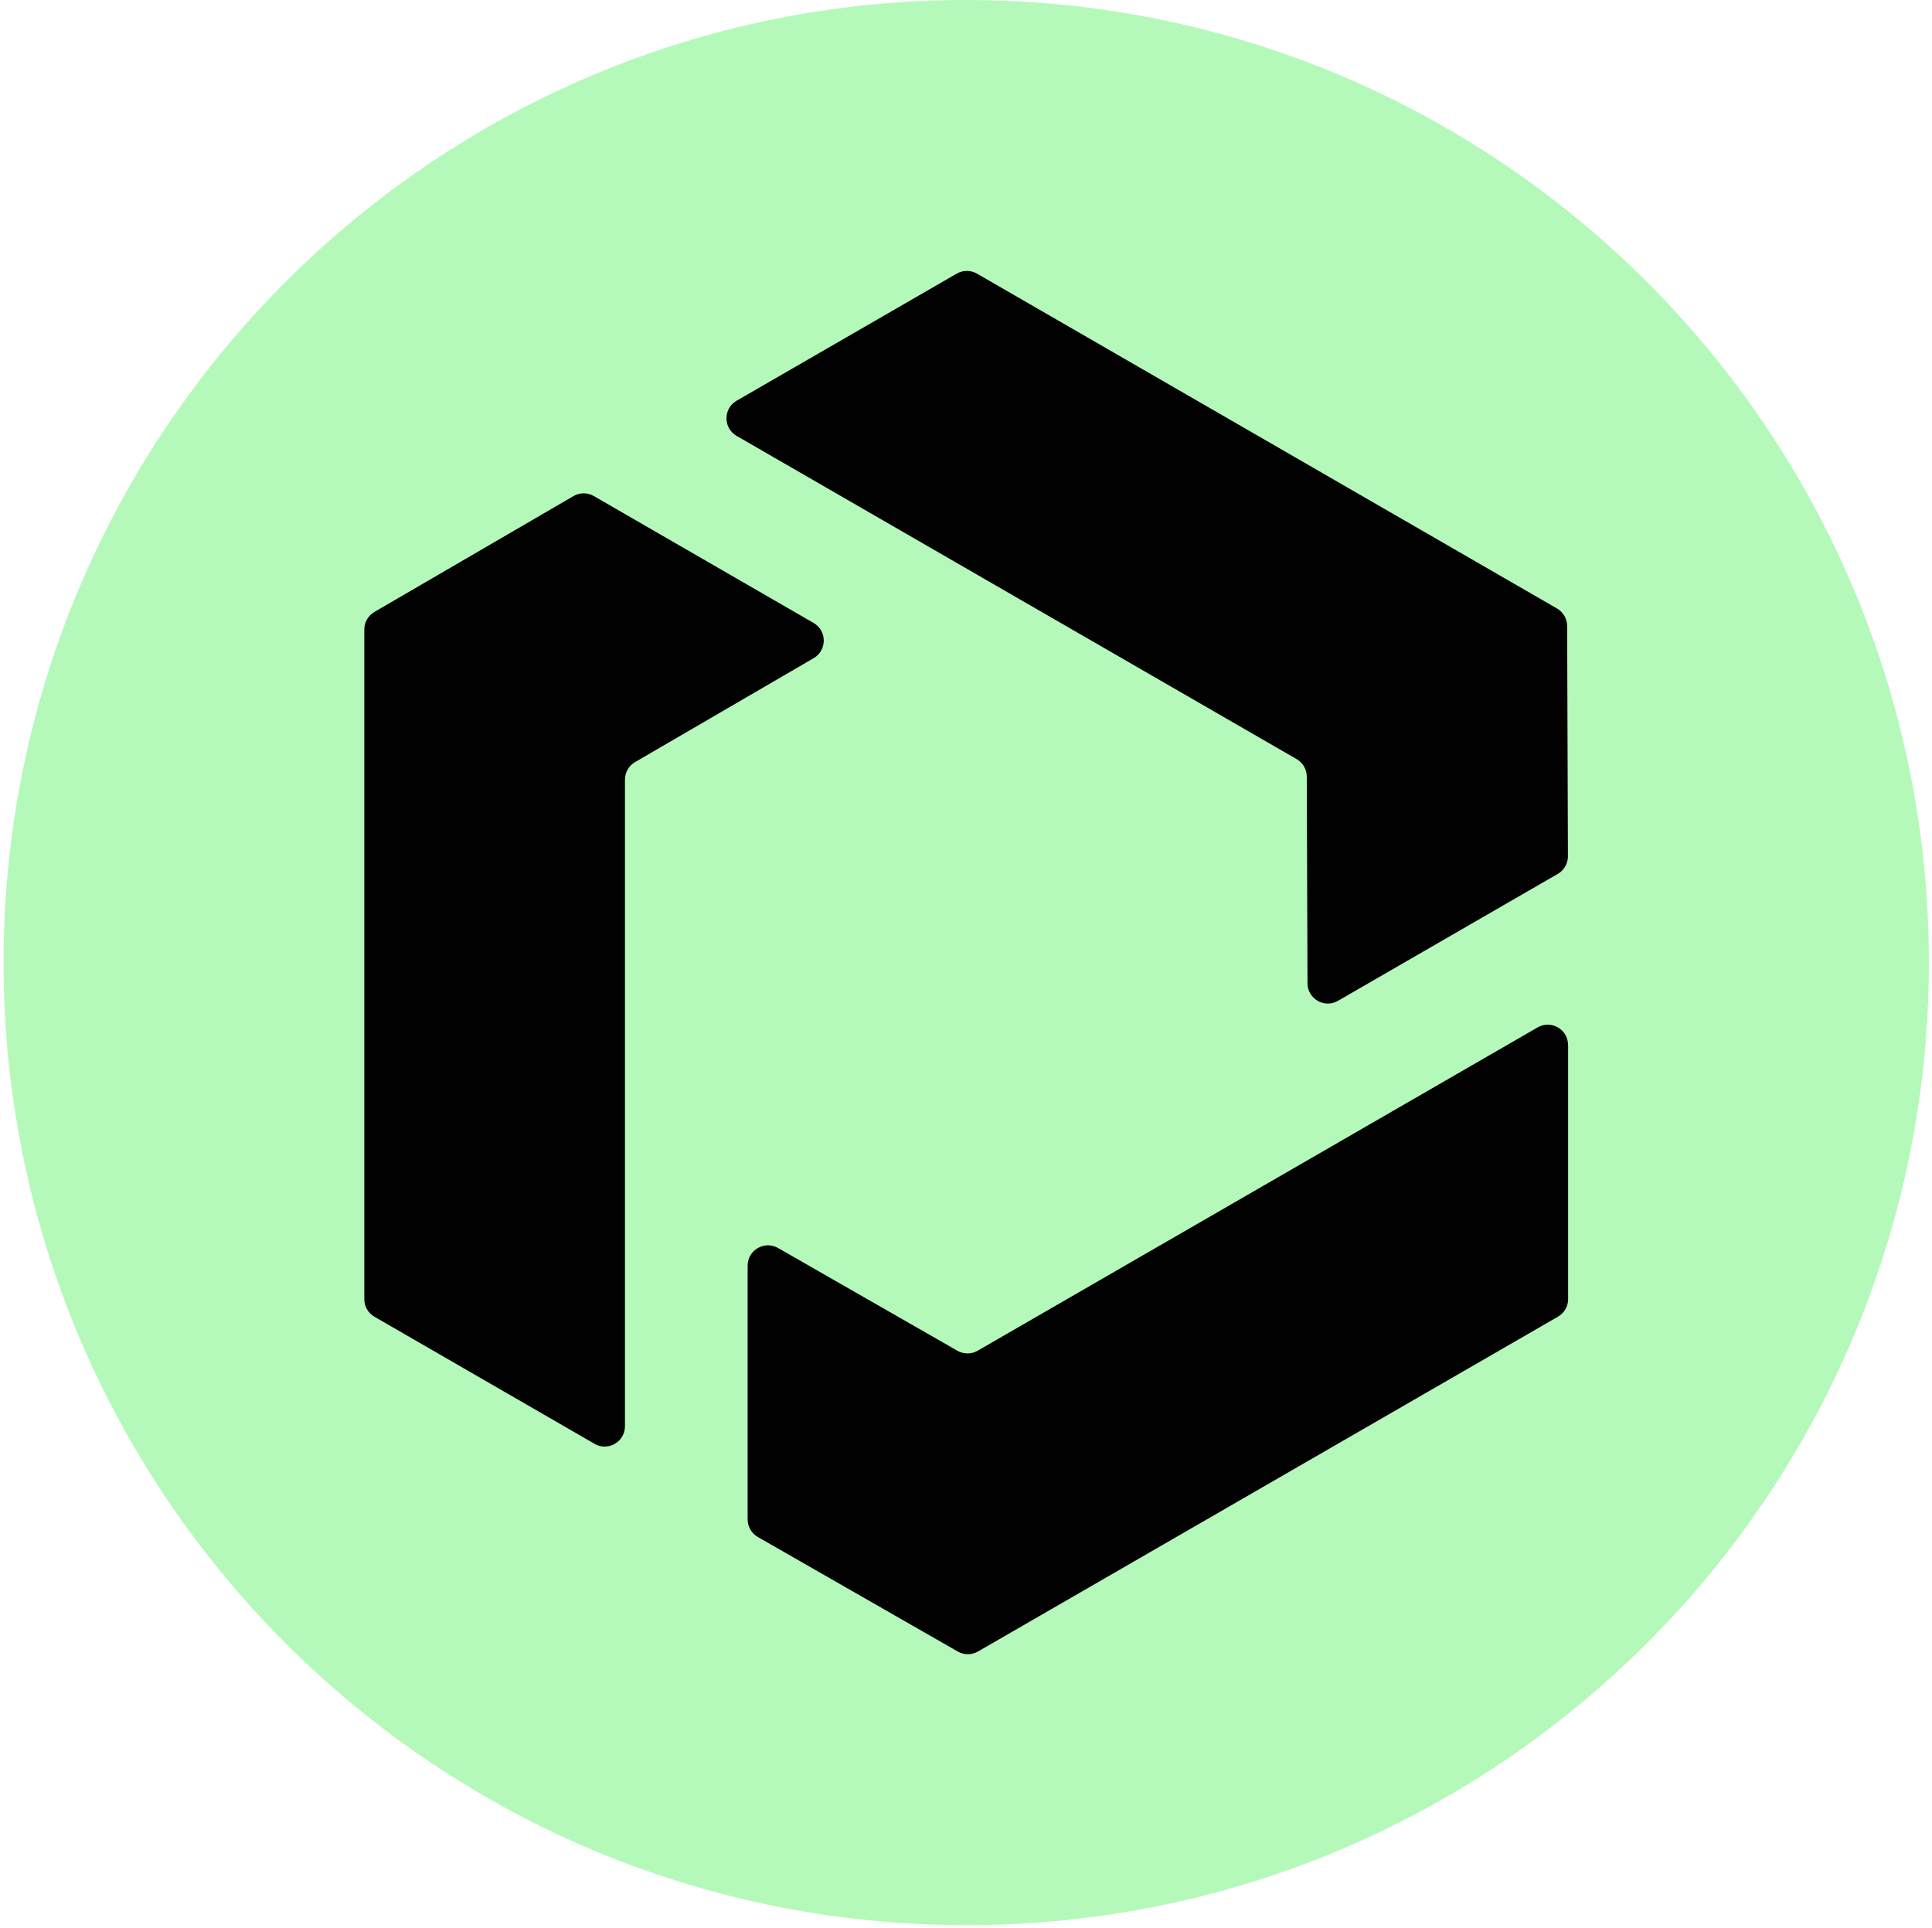
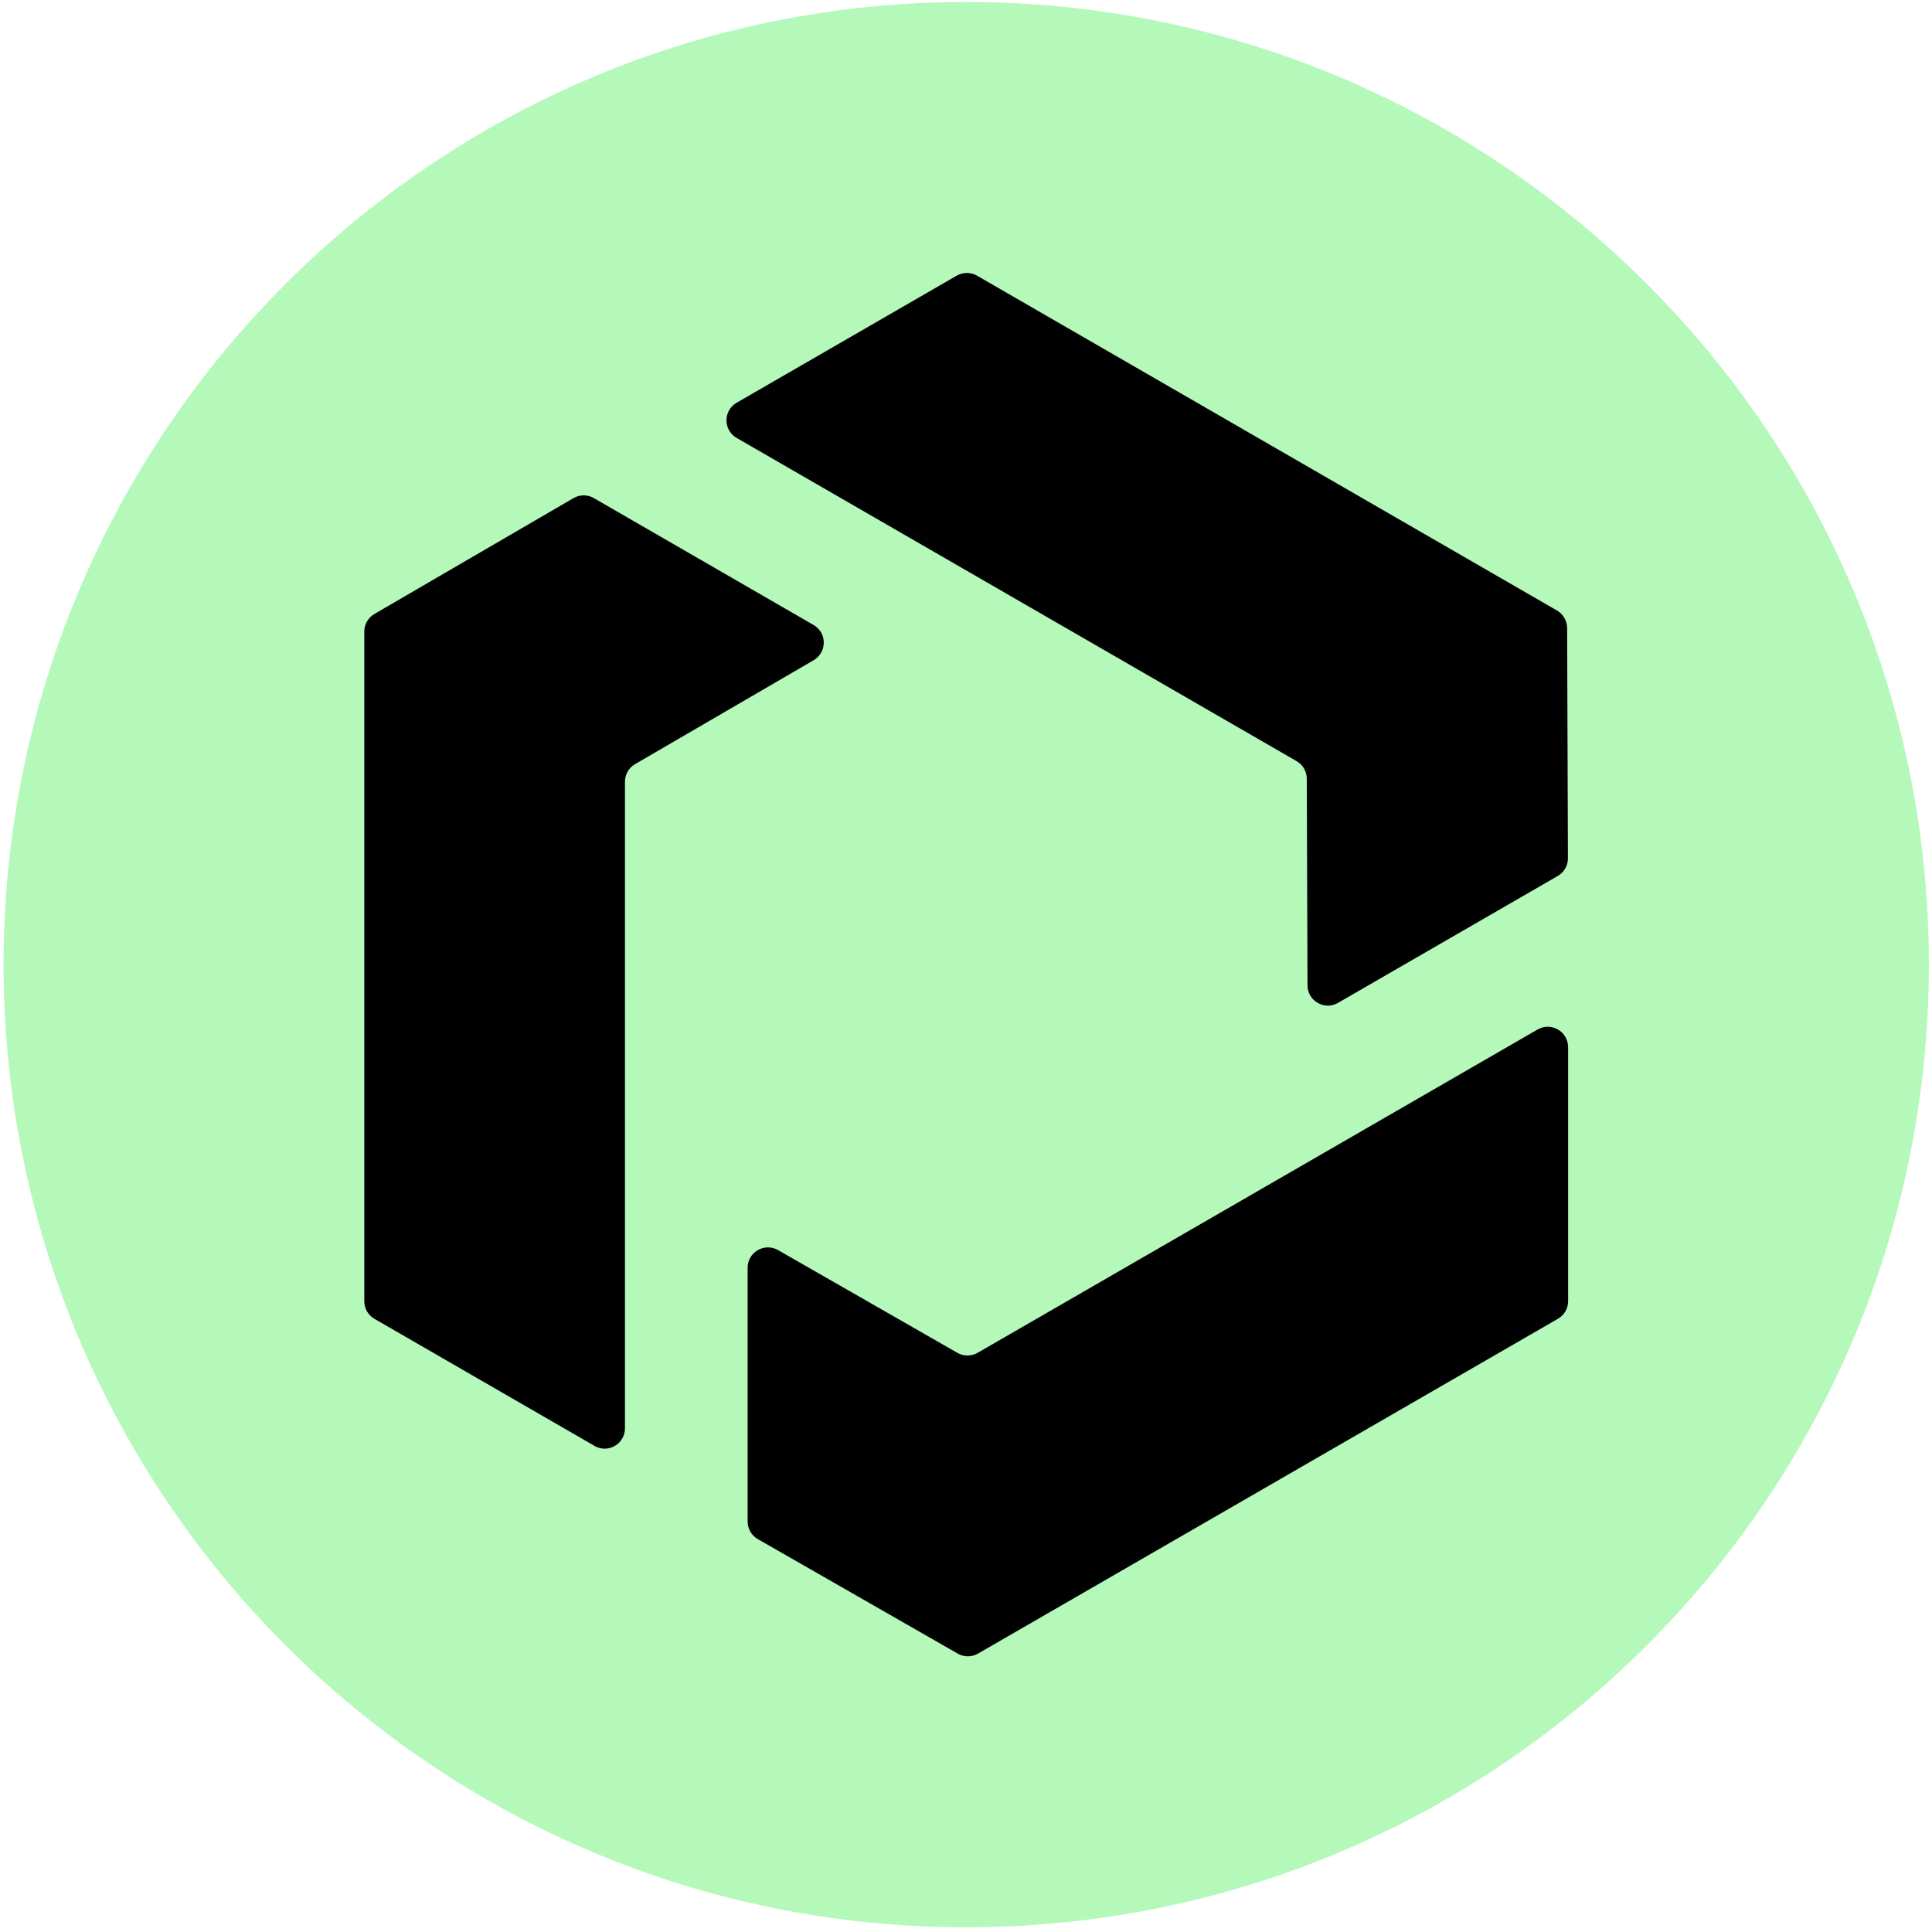
- <svg xmlns="http://www.w3.org/2000/svg" width="484" height="483" viewBox="0 0 484 483" fill="none">
+ <svg xmlns="http://www.w3.org/2000/svg" width="256" height="256" viewBox="0 0 484 483" fill="none">
  <circle class="bg" cx="242.057" cy="241.159" r="241.159" fill="#B4F9BA" />
  <path class="fg" d="M184.543 100.393L239.67 68.558C241.24 67.653 243.187 67.653 244.757 68.558L390.046 152.441C391.616 153.347 392.582 155.022 392.597 156.834L392.793 214.526C392.793 216.353 391.827 218.044 390.242 218.949L335.191 250.739C331.81 252.702 327.568 250.256 327.553 246.347L327.372 194.571C327.372 192.76 326.391 191.084 324.821 190.178L184.543 109.209C181.147 107.247 181.147 102.356 184.543 100.393Z" fill="#010101" />
  <path class="fg" d="M148.924 361.714L93.813 329.894C92.228 328.989 91.262 327.313 91.262 325.487V157.721C91.262 155.91 92.228 154.234 93.798 153.313L143.671 124.286C145.256 123.365 147.204 123.365 148.774 124.286L203.825 156.076C207.206 158.038 207.221 162.914 203.84 164.891L159.098 190.93C157.529 191.836 156.563 193.511 156.563 195.338V357.322C156.563 361.246 152.321 363.692 148.924 361.73V361.714Z" fill="#010101" />
  <path class="fg" d="M392.841 261.829V325.47C392.841 327.296 391.875 328.972 390.29 329.878L245.001 413.76C243.431 414.666 241.499 414.666 239.929 413.76L189.859 385.08C188.274 384.174 187.293 382.483 187.293 380.657V317.092C187.293 313.182 191.52 310.737 194.916 312.669L239.839 338.406C241.408 339.312 243.341 339.297 244.91 338.406L385.188 257.407C388.584 255.444 392.826 257.89 392.826 261.814L392.841 261.829Z" fill="#010101" />
</svg>
